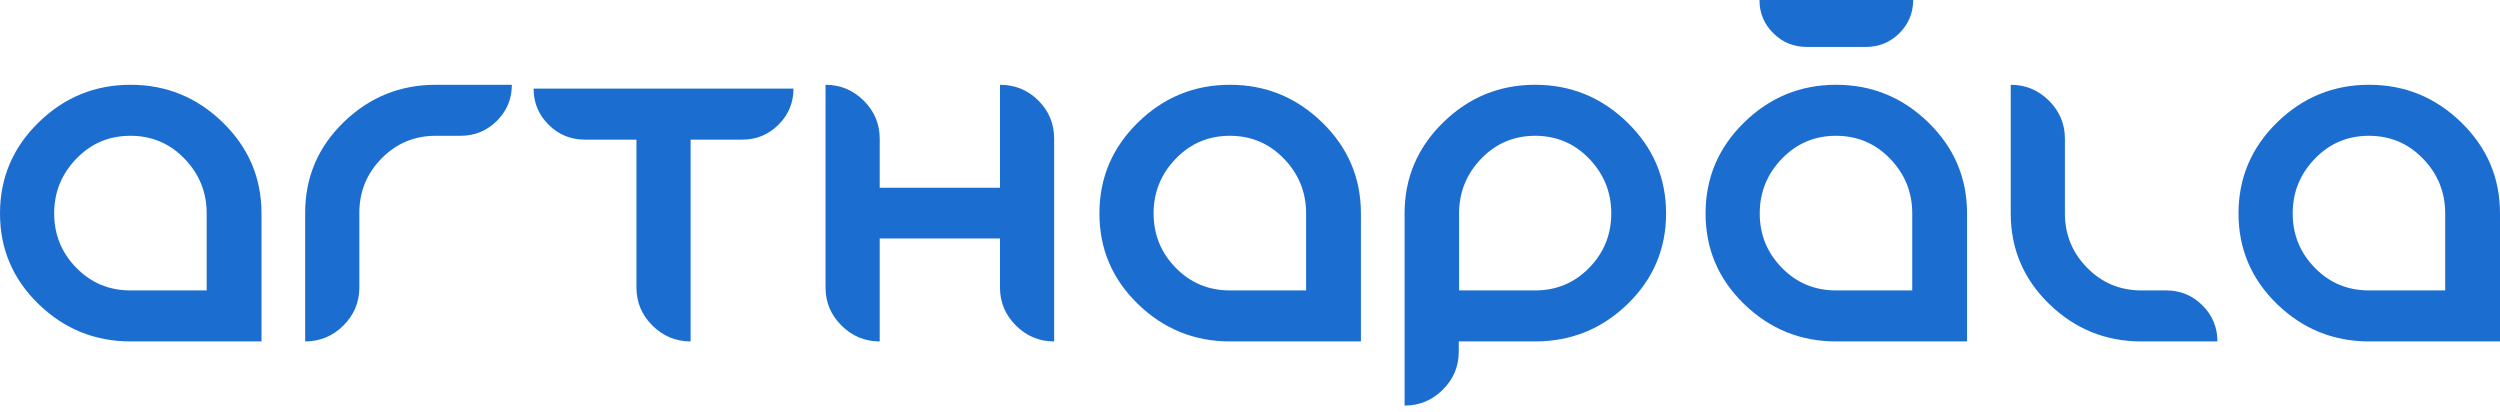
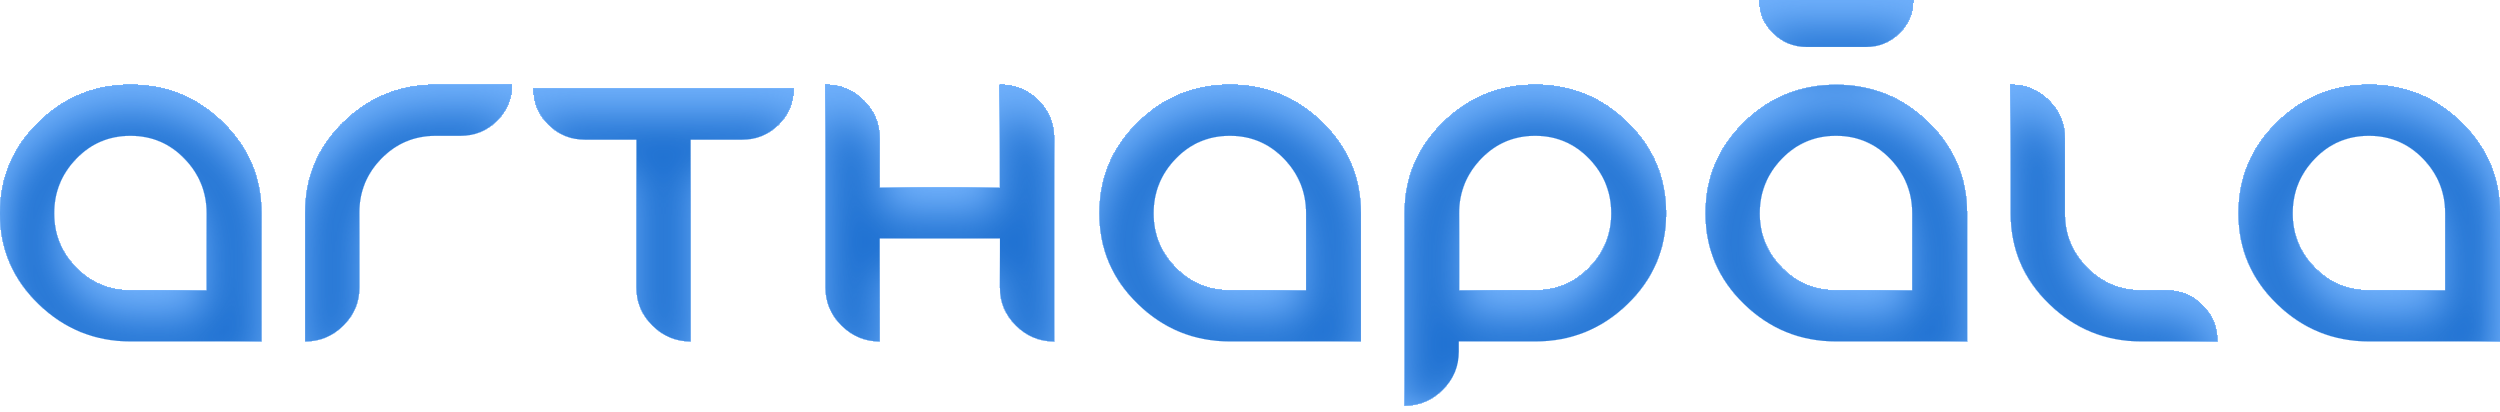
<svg xmlns="http://www.w3.org/2000/svg" width="346" height="57" viewBox="0 0 346 57" fill="none">
-   <path d="M264.78 0C264.78 1.797 264.143 3.329 262.871 4.595C261.598 5.861 260.057 6.495 258.25 6.495H250.04C248.232 6.495 246.693 5.861 245.42 4.595C244.147 3.329 243.51 1.797 243.51 0H264.78ZM36.191 29.537V47.253H18.073C13.135 47.253 8.888 45.528 5.333 42.081C1.778 38.632 0 34.451 0 29.537C0 24.624 1.778 20.428 5.333 16.951C8.888 13.472 13.135 11.734 18.073 11.734C23.012 11.734 27.266 13.472 30.836 16.951C34.406 20.428 36.191 24.624 36.191 29.537ZM28.605 40.194V29.537C28.605 26.608 27.586 24.084 25.541 21.967C23.503 19.852 21.003 18.793 18.05 18.793C15.098 18.793 12.599 19.852 10.561 21.967C8.517 24.084 7.498 26.608 7.498 29.537C7.498 32.468 8.517 34.977 10.561 37.064C12.599 39.15 15.098 40.194 18.05 40.194H28.605ZM49.733 29.45C49.733 26.519 50.759 24.01 52.812 21.923C54.864 19.836 57.363 18.793 60.308 18.793H63.745C65.708 18.793 67.382 18.105 68.765 16.729C70.148 15.352 70.84 13.688 70.84 11.734H60.308C55.37 11.734 51.123 13.458 47.568 16.906C44.013 20.354 42.235 24.535 42.235 29.45V47.253C44.288 47.253 46.051 46.52 47.524 45.056C48.996 43.59 49.733 41.836 49.733 39.794V29.45ZM109.817 12.266C109.817 14.22 109.124 15.885 107.742 17.261C106.358 18.638 104.685 19.326 102.722 19.326H95.582V47.253C93.528 47.253 91.766 46.52 90.294 45.056C88.821 43.59 88.084 41.836 88.084 39.794V19.326H80.945C78.981 19.326 77.308 18.638 75.925 17.261C74.541 15.885 73.849 14.22 73.849 12.266H109.817ZM145.894 19.192C145.894 17.121 145.164 15.36 143.707 13.91C142.249 12.459 140.479 11.734 138.396 11.734V25.986H121.752V19.192C121.752 17.15 121.015 15.397 119.543 13.931C118.07 12.466 116.307 11.734 114.254 11.734V39.794C114.254 41.836 114.991 43.59 116.463 45.056C117.936 46.52 119.698 47.253 121.752 47.253V33.001H138.396V39.794C138.396 41.836 139.133 43.59 140.605 45.056C142.078 46.52 143.84 47.253 145.894 47.253V19.192ZM188.351 29.537V47.253H170.234C165.295 47.253 161.048 45.528 157.494 42.081C153.939 38.632 152.16 34.451 152.16 29.537C152.16 24.624 153.939 20.428 157.494 16.951C161.048 13.472 165.295 11.734 170.234 11.734C175.172 11.734 179.426 13.472 182.997 16.951C186.567 20.428 188.351 24.624 188.351 29.537ZM180.766 40.194V29.537C180.766 26.608 179.746 24.084 177.701 21.967C175.663 19.852 173.164 18.793 170.211 18.793C167.258 18.793 164.759 19.852 162.722 21.967C160.677 24.084 159.658 26.608 159.658 29.537C159.658 32.468 160.677 34.977 162.722 37.064C164.759 39.15 167.258 40.194 170.211 40.194H180.766ZM201.893 48.674V47.253H212.469C217.438 47.253 221.698 45.528 225.254 42.081C228.808 38.632 230.585 34.451 230.585 29.537C230.585 24.624 228.801 20.428 225.231 16.951C221.661 13.472 217.407 11.734 212.469 11.734C207.53 11.734 203.284 13.472 199.728 16.951C196.174 20.428 194.395 24.624 194.395 29.537V56.133C196.448 56.133 198.212 55.4 199.684 53.935C201.156 52.47 201.893 50.716 201.893 48.674ZM201.937 40.194V29.537C201.937 26.608 202.956 24.084 204.994 21.967C207.031 19.852 209.523 18.793 212.469 18.793C215.413 18.793 217.906 19.852 219.944 21.967C221.981 24.084 223 26.608 223 29.537C223 32.468 221.981 34.977 219.944 37.064C217.906 39.15 215.413 40.194 212.469 40.194H201.937ZM272.24 29.537V47.253H254.123C249.185 47.253 244.938 45.528 241.383 42.081C237.828 38.632 236.05 34.451 236.05 29.537C236.05 24.624 237.828 20.428 241.383 16.951C244.938 13.472 249.185 11.734 254.123 11.734C259.061 11.734 263.315 13.472 266.886 16.951C270.456 20.428 272.24 24.624 272.24 29.537ZM264.655 40.194V29.537C264.655 26.608 263.636 24.084 261.591 21.967C259.553 19.852 257.053 18.793 254.101 18.793C251.148 18.793 248.649 19.852 246.611 21.967C244.566 24.084 243.547 26.608 243.547 29.537C243.547 32.468 244.566 34.977 246.611 37.064C248.649 39.15 251.148 40.194 254.101 40.194H264.655ZM285.783 29.537C285.783 32.468 286.808 34.977 288.862 37.064C290.913 39.15 293.413 40.194 296.358 40.194H299.794C301.757 40.194 303.431 40.882 304.814 42.258C306.198 43.634 306.889 45.299 306.889 47.253H296.358C291.419 47.253 287.173 45.528 283.618 42.081C280.063 38.632 278.285 34.451 278.285 29.537V11.734C280.338 11.734 282.101 12.466 283.573 13.931C285.045 15.397 285.783 17.15 285.783 19.192V29.537ZM346 29.537V47.253H327.884C322.945 47.253 318.698 45.528 315.143 42.081C311.588 38.632 309.81 34.451 309.81 29.537C309.81 24.624 311.588 20.428 315.143 16.951C318.698 13.472 322.945 11.734 327.884 11.734C332.822 11.734 337.076 13.472 340.646 16.951C344.216 20.428 346 24.624 346 29.537ZM338.415 40.194V29.537C338.415 26.608 337.396 24.084 335.35 21.967C333.313 19.852 330.813 18.793 327.861 18.793C324.908 18.793 322.409 19.852 320.372 21.967C318.327 24.084 317.308 26.608 317.308 29.537C317.308 32.468 318.327 34.977 320.372 37.064C322.409 39.15 324.908 40.194 327.861 40.194H338.415Z" fill="#1B6ECF" />
+   <g filter="url(#filter0_i_195_813)">
+     <path d="M264.78 0C264.78 1.797 264.143 3.329 262.871 4.595C261.598 5.861 260.057 6.495 258.25 6.495H250.04C248.232 6.495 246.693 5.861 245.42 4.595C244.147 3.329 243.51 1.797 243.51 0H264.78ZM36.191 29.537V47.253H18.073C13.135 47.253 8.888 45.528 5.333 42.081C1.778 38.632 0 34.451 0 29.537C0 24.624 1.778 20.428 5.333 16.951C8.888 13.472 13.135 11.734 18.073 11.734C23.012 11.734 27.266 13.472 30.836 16.951C34.406 20.428 36.191 24.624 36.191 29.537ZM28.605 40.194V29.537C28.605 26.608 27.586 24.084 25.541 21.967C23.503 19.852 21.003 18.793 18.05 18.793C15.098 18.793 12.599 19.852 10.561 21.967C8.517 24.084 7.498 26.608 7.498 29.537C7.498 32.468 8.517 34.977 10.561 37.064C12.599 39.15 15.098 40.194 18.05 40.194H28.605ZM49.733 29.45C49.733 26.519 50.759 24.01 52.812 21.923C54.864 19.836 57.363 18.793 60.308 18.793H63.745C65.708 18.793 67.382 18.105 68.765 16.729C70.148 15.352 70.84 13.688 70.84 11.734H60.308C55.37 11.734 51.123 13.458 47.568 16.906C44.013 20.354 42.235 24.535 42.235 29.45V47.253C44.288 47.253 46.051 46.52 47.524 45.056C48.996 43.59 49.733 41.836 49.733 39.794V29.45ZM109.817 12.266C109.817 14.22 109.124 15.885 107.742 17.261C106.358 18.638 104.685 19.326 102.722 19.326H95.582V47.253C93.528 47.253 91.766 46.52 90.294 45.056C88.821 43.59 88.084 41.836 88.084 39.794V19.326H80.945C78.981 19.326 77.308 18.638 75.925 17.261C74.541 15.885 73.849 14.22 73.849 12.266H109.817ZM145.894 19.192C145.894 17.121 145.164 15.36 143.707 13.91C142.249 12.459 140.479 11.734 138.396 11.734V25.986H121.752V19.192C121.752 17.15 121.015 15.397 119.543 13.931C118.07 12.466 116.307 11.734 114.254 11.734V39.794C114.254 41.836 114.991 43.59 116.463 45.056C117.936 46.52 119.698 47.253 121.752 47.253V33.001H138.396V39.794C138.396 41.836 139.133 43.59 140.605 45.056C142.078 46.52 143.84 47.253 145.894 47.253V19.192ZM188.351 29.537V47.253H170.234C165.295 47.253 161.048 45.528 157.494 42.081C153.939 38.632 152.16 34.451 152.16 29.537C152.16 24.624 153.939 20.428 157.494 16.951C161.048 13.472 165.295 11.734 170.234 11.734C175.172 11.734 179.426 13.472 182.997 16.951C186.567 20.428 188.351 24.624 188.351 29.537ZM180.766 40.194V29.537C180.766 26.608 179.746 24.084 177.701 21.967C175.663 19.852 173.164 18.793 170.211 18.793C167.258 18.793 164.759 19.852 162.722 21.967C160.677 24.084 159.658 26.608 159.658 29.537C159.658 32.468 160.677 34.977 162.722 37.064C164.759 39.15 167.258 40.194 170.211 40.194H180.766ZM201.893 48.674V47.253H212.469C217.438 47.253 221.698 45.528 225.254 42.081C228.808 38.632 230.585 34.451 230.585 29.537C230.585 24.624 228.801 20.428 225.231 16.951C221.661 13.472 217.407 11.734 212.469 11.734C207.53 11.734 203.284 13.472 199.728 16.951C196.174 20.428 194.395 24.624 194.395 29.537V56.133C196.448 56.133 198.212 55.4 199.684 53.935C201.156 52.47 201.893 50.716 201.893 48.674ZM201.937 40.194V29.537C201.937 26.608 202.956 24.084 204.994 21.967C207.031 19.852 209.523 18.793 212.469 18.793C215.413 18.793 217.906 19.852 219.944 21.967C221.981 24.084 223 26.608 223 29.537C223 32.468 221.981 34.977 219.944 37.064C217.906 39.15 215.413 40.194 212.469 40.194H201.937ZM272.24 29.537V47.253H254.123C249.185 47.253 244.938 45.528 241.383 42.081C237.828 38.632 236.05 34.451 236.05 29.537C236.05 24.624 237.828 20.428 241.383 16.951C244.938 13.472 249.185 11.734 254.123 11.734C259.061 11.734 263.315 13.472 266.886 16.951C270.456 20.428 272.24 24.624 272.24 29.537ZM264.655 40.194V29.537C264.655 26.608 263.636 24.084 261.591 21.967C259.553 19.852 257.053 18.793 254.101 18.793C251.148 18.793 248.649 19.852 246.611 21.967C244.566 24.084 243.547 26.608 243.547 29.537C243.547 32.468 244.566 34.977 246.611 37.064C248.649 39.15 251.148 40.194 254.101 40.194H264.655ZM285.783 29.537C285.783 32.468 286.808 34.977 288.862 37.064C290.913 39.15 293.413 40.194 296.358 40.194H299.794C301.757 40.194 303.431 40.882 304.814 42.258C306.198 43.634 306.889 45.299 306.889 47.253H296.358C291.419 47.253 287.173 45.528 283.618 42.081C280.063 38.632 278.285 34.451 278.285 29.537V11.734C280.338 11.734 282.101 12.466 283.573 13.931C285.045 15.397 285.783 17.15 285.783 19.192V29.537ZM346 29.537V47.253H327.884C322.945 47.253 318.698 45.528 315.143 42.081C311.588 38.632 309.81 34.451 309.81 29.537C309.81 24.624 311.588 20.428 315.143 16.951C318.698 13.472 322.945 11.734 327.884 11.734C332.822 11.734 337.076 13.472 340.646 16.951C344.216 20.428 346 24.624 346 29.537ZM338.415 40.194V29.537C338.415 26.608 337.396 24.084 335.35 21.967C333.313 19.852 330.813 18.793 327.861 18.793C324.908 18.793 322.409 19.852 320.372 21.967C318.327 24.084 317.308 26.608 317.308 29.537C317.308 32.468 318.327 34.977 320.372 37.064C322.409 39.15 324.908 40.194 327.861 40.194H338.415Z" fill="#1B6ECF" />
+   </g>
+   <defs>
+     <filter id="filter0_i_195_813" x="0" y="0" width="346" height="60.133" filterUnits="userSpaceOnUse" color-interpolation-filters="sRGB">
+       <feFlood flood-opacity="0" result="BackgroundImageFix" />
+       <feBlend mode="normal" in="SourceGraphic" in2="BackgroundImageFix" result="shape" />
+       <feColorMatrix in="SourceAlpha" type="matrix" values="0 0 0 0 0 0 0 0 0 0 0 0 0 0 0 0 0 0 127 0" result="hardAlpha" />
+       <feOffset dy="4" />
+       <feGaussianBlur stdDeviation="3" />
+       <feComposite in2="hardAlpha" operator="arithmetic" k2="-1" k3="1" />
+       <feColorMatrix type="matrix" values="0 0 0 0 0.442 0 0 0 0 0.693 0 0 0 0 0.986 0 0 0 1 0" />
+       <feBlend mode="normal" in2="shape" result="effect1_innerShadow_195_813" />
+     </filter>
+   </defs>
</svg>
